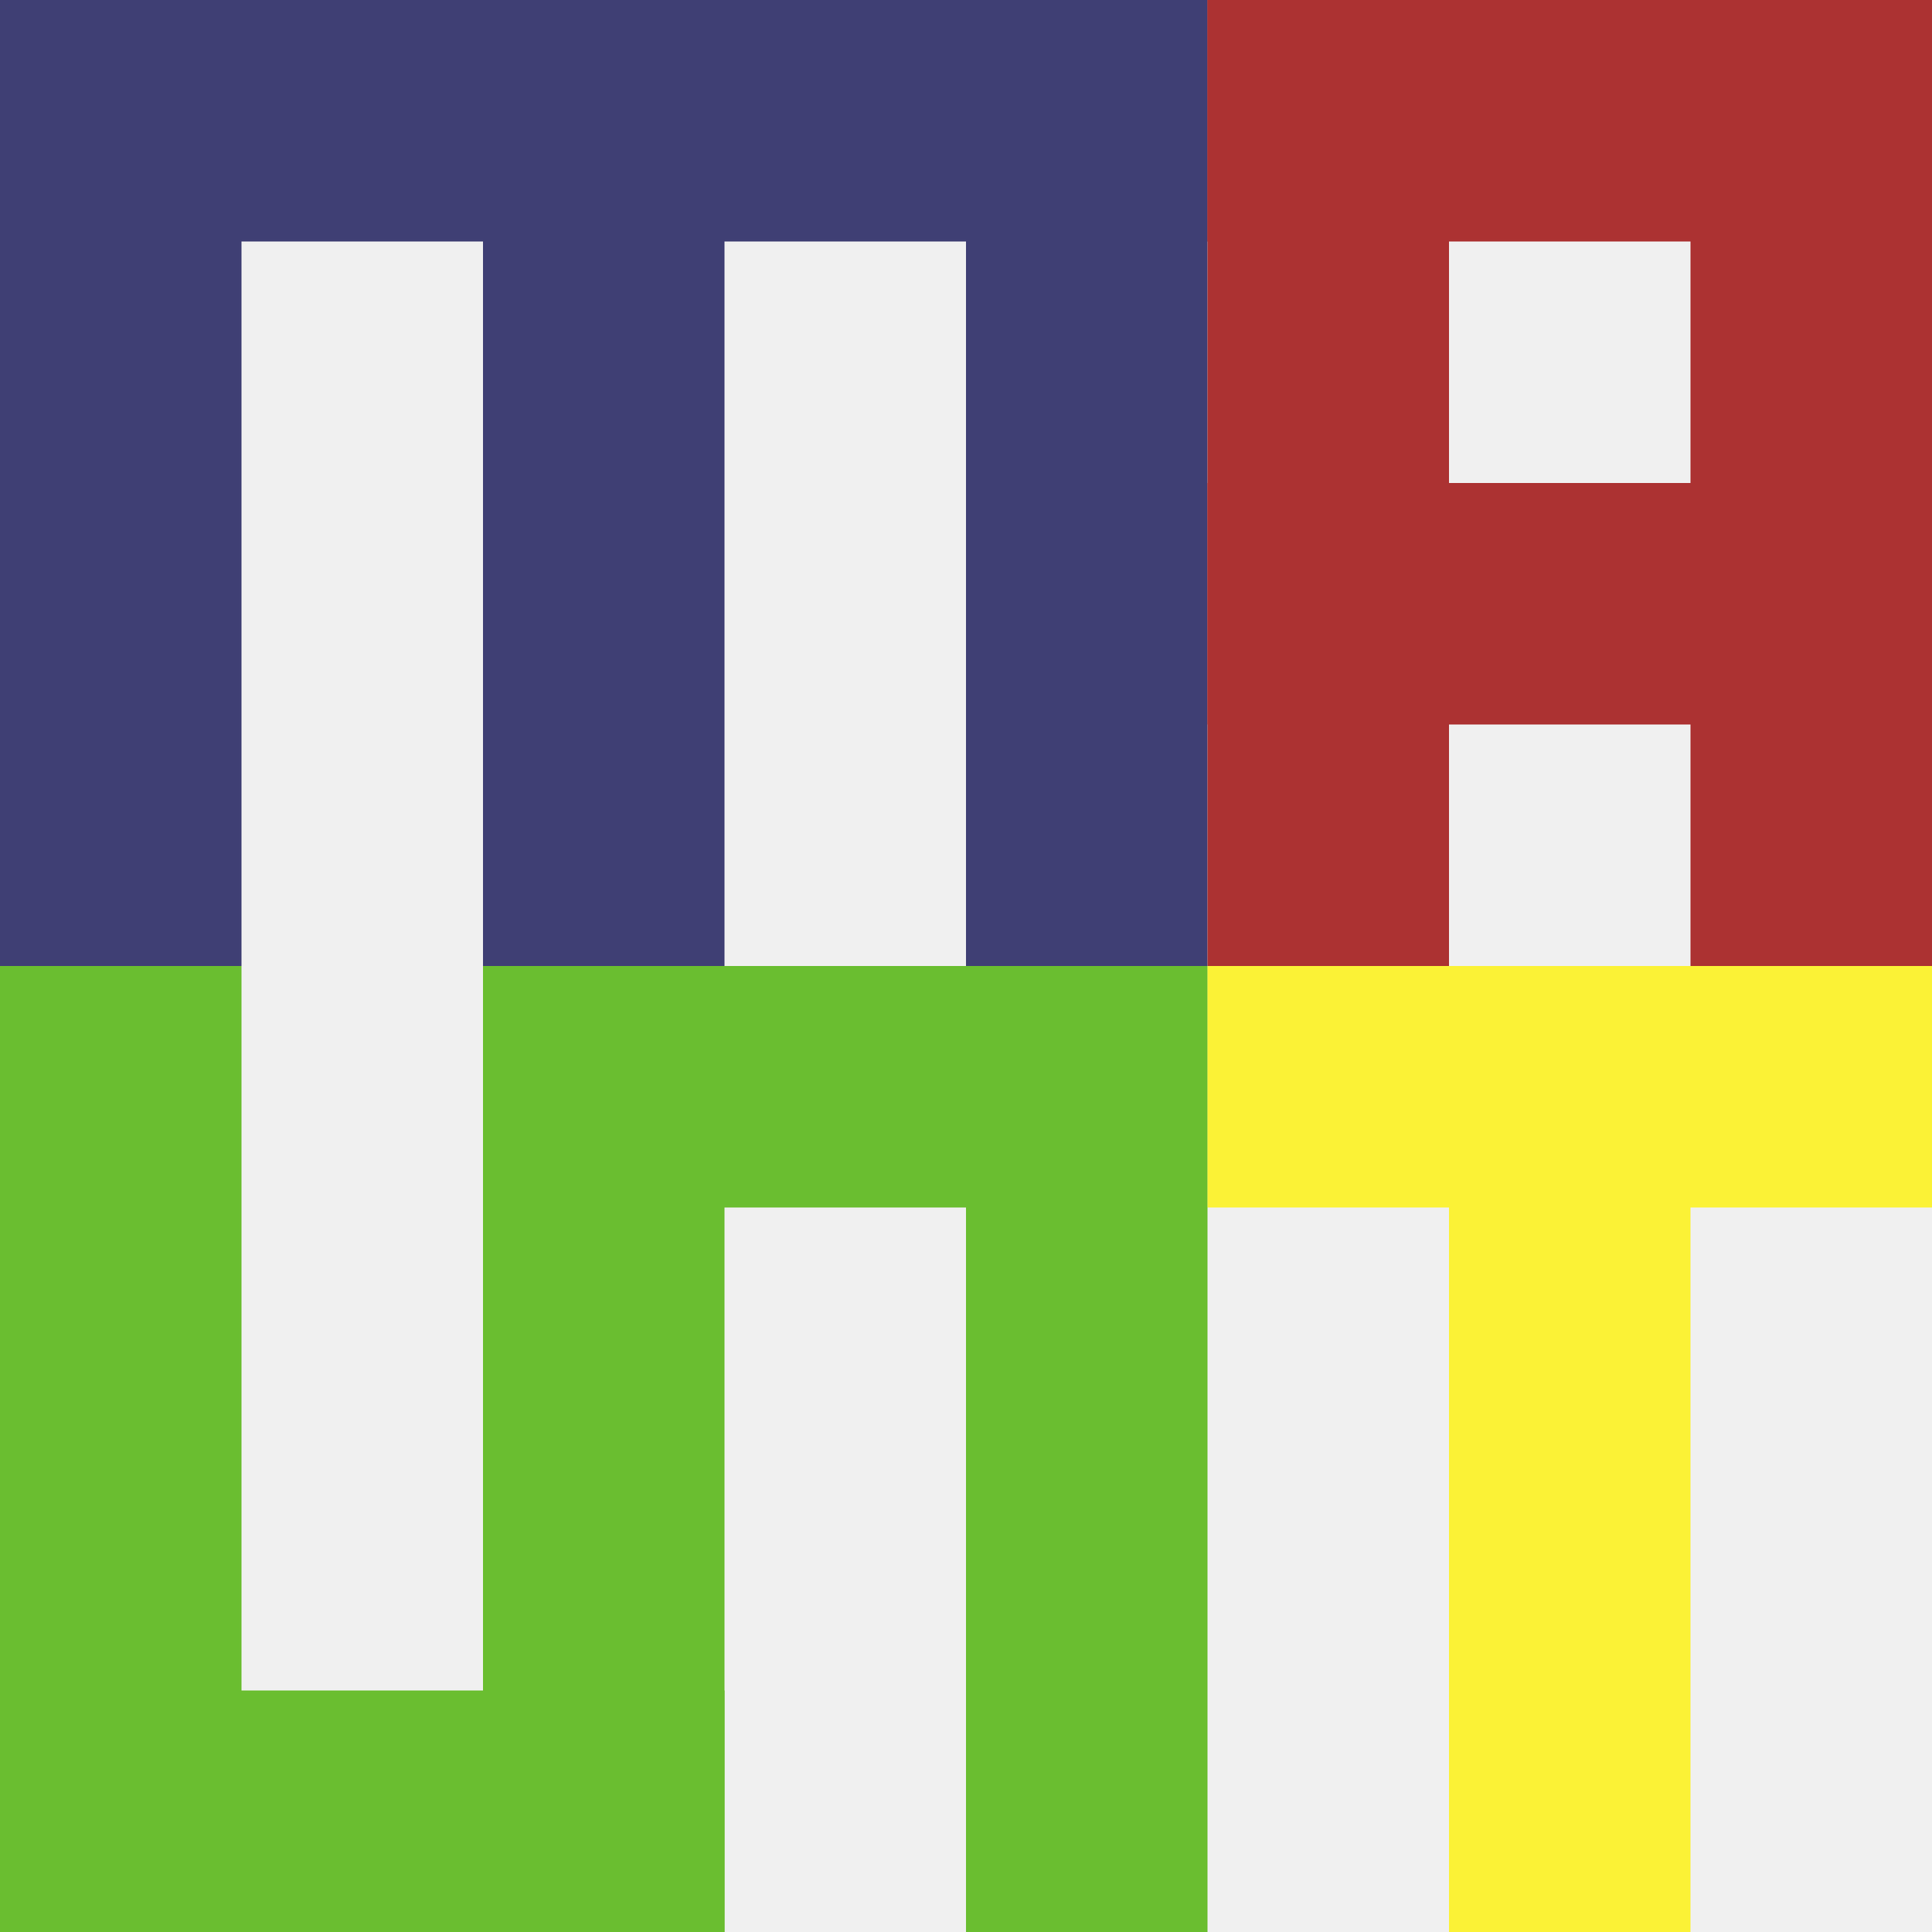
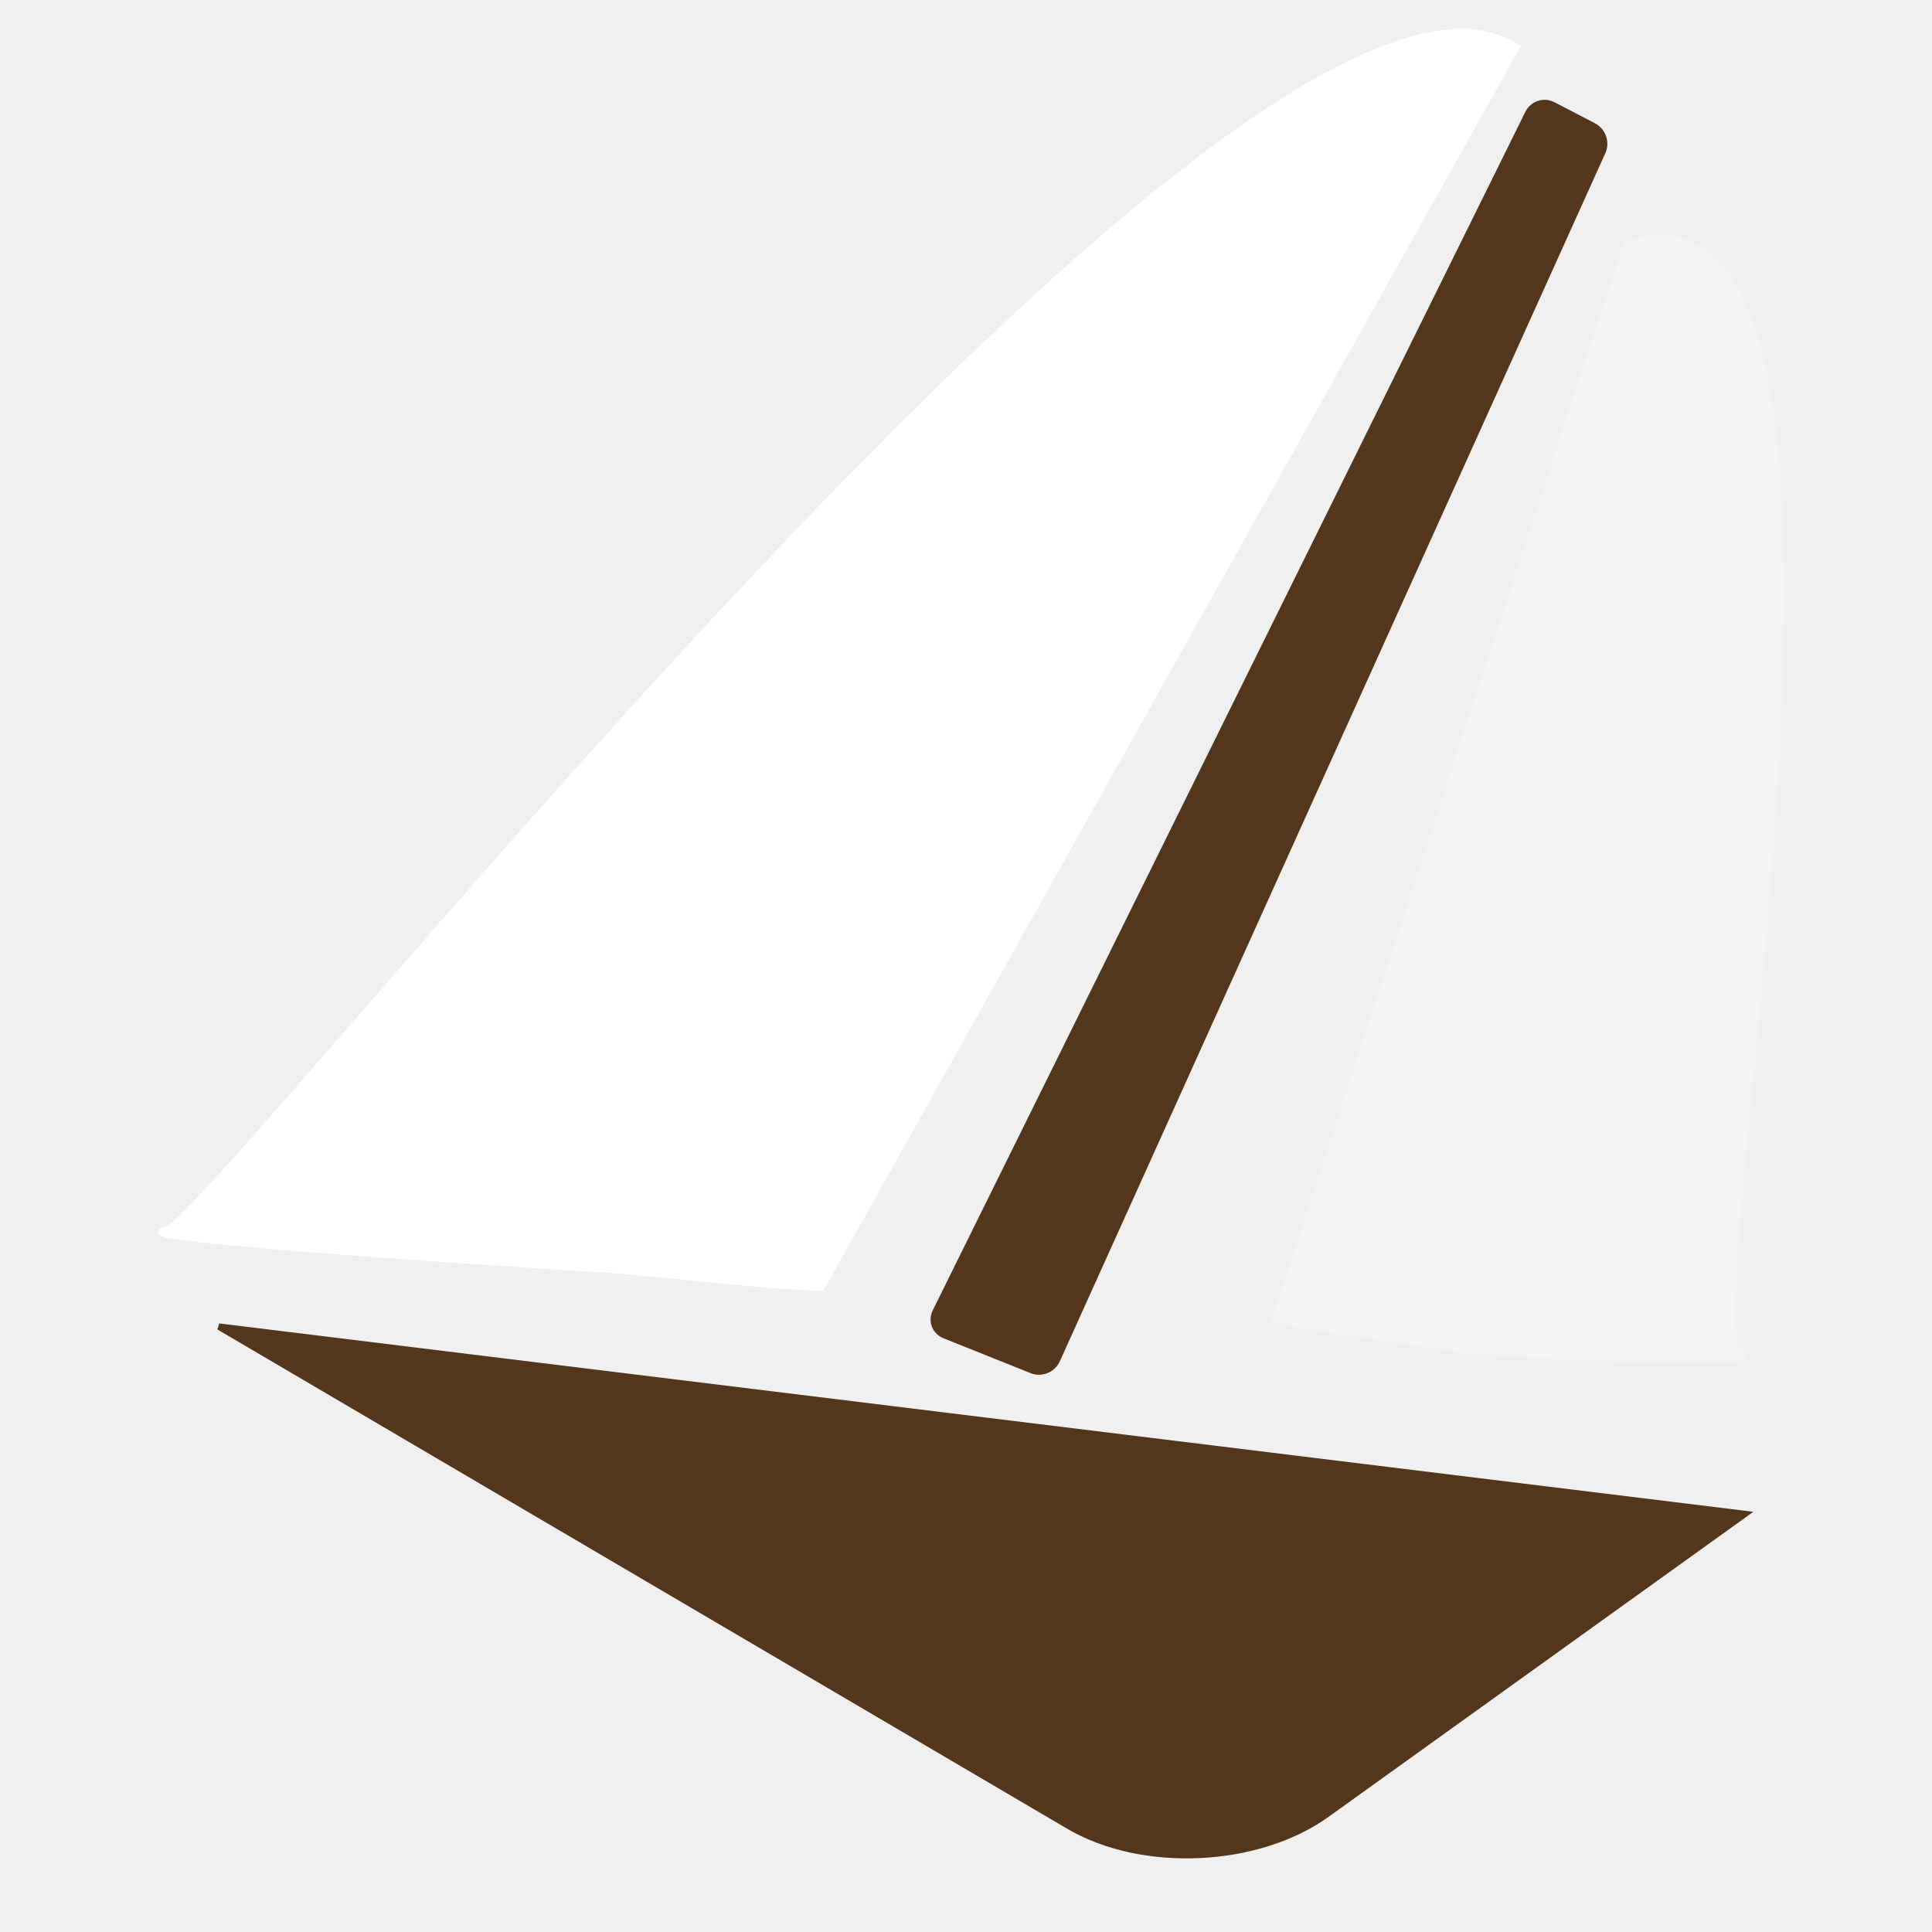
- <svg xmlns="http://www.w3.org/2000/svg" xmlns:xlink="http://www.w3.org/1999/xlink" width="8" height="8" viewBox="0 0 8 8" fill="none" stroke="none" version="1.1">
+ <svg xmlns="http://www.w3.org/2000/svg" xmlns:xlink="http://www.w3.org/1999/xlink" width="300" height="300" viewBox="0 0 300 300" fill="none" stroke="none" version="1.1">
  <defs>
-     <path id="path_1" d="M8 0L8 0L8 8L0 8L0 0L8 0Z" />
-     <rect id="rect_2" x="0" y="0" width="8" height="8" />
+     <path id="path_1" d="M300 0L300 0L300 300L0 300L0 0L300 0Z" />
+     <rect id="rect_2" x="0" y="0" width="300" height="300" />
    <clipPath id="clip_path_3">
      <use xlink:href="#rect_2" />
    </clipPath>
  </defs>
-   <g id="logo" opacity="1" clip-path="url(#clip_path_3)">
+   <g id="Sailboat" opacity="1" clip-path="url(#clip_path_3)">
    <g>
      <use xlink:href="#path_1" style="mix-blend-mode:normal;" />
      <g>
-         <rect id="Rectangle" width="1" height="4" style="fill:#3F3F74;fill-rule:evenodd;mix-blend-mode:normal;" />
-         <rect id="Rectangle" width="5" height="1" style="fill:#3F3F74;fill-rule:evenodd;mix-blend-mode:normal;" />
-         <rect id="Rectangle" width="1" height="4" style="fill:#3F3F74;fill-rule:evenodd;mix-blend-mode:normal;" transform="translate(2 0)" />
-         <rect id="Rectangle" width="1" height="4" style="fill:#3F3F74;fill-rule:evenodd;mix-blend-mode:normal;" transform="translate(4 0)" />
-         <rect id="Rectangle" width="1" height="4" style="fill:#AC3232;fill-rule:evenodd;mix-blend-mode:normal;" transform="translate(5 0)" />
-         <rect id="Rectangle" width="3" height="1" style="fill:#AC3232;fill-rule:evenodd;mix-blend-mode:normal;" transform="translate(5 0)" />
-         <rect id="Rectangle" width="1" height="4" style="fill:#AC3232;fill-rule:evenodd;mix-blend-mode:normal;" transform="translate(7 0)" />
-         <rect id="Rectangle" width="3" height="1" style="fill:#AC3232;fill-rule:evenodd;mix-blend-mode:normal;" transform="translate(5 2)" />
-         <rect id="Rectangle" width="1" height="4" style="fill:#6ABE30;fill-rule:evenodd;mix-blend-mode:normal;" transform="translate(0 4)" />
-         <rect id="Rectangle" width="1" height="4" style="fill:#6ABE30;fill-rule:evenodd;mix-blend-mode:normal;" transform="translate(4 4)" />
-         <rect id="Rectangle" width="1" height="4" style="fill:#6ABE30;fill-rule:evenodd;mix-blend-mode:normal;" transform="translate(2 4)" />
-         <rect id="Rectangle" width="3" height="1" style="fill:#6ABE30;fill-rule:evenodd;mix-blend-mode:normal;" transform="translate(0 7)" />
-         <rect id="Rectangle" width="3" height="1" style="fill:#6ABE30;fill-rule:evenodd;mix-blend-mode:normal;" transform="translate(2 4)" />
-         <rect id="Rectangle" width="3" height="1" style="fill:#FBF236;fill-rule:evenodd;mix-blend-mode:normal;" transform="translate(5 4)" />
-         <rect id="Rectangle" width="1" height="4" style="fill:#FBF236;fill-rule:evenodd;mix-blend-mode:normal;" transform="translate(6 4)" />
+         <path id="Sail-left" d="M71.522 192.28C71.522 192.28 -7.495 187.46 0.579 186.073C8.654 184.686 169.429 -24.242 210.48 2.336L102.517 194.991L94.194 194.471L71.522 192.28Z" style="fill:#FFFFFF;fill-rule:evenodd;stroke-width:1;stroke:#FFFFFF;mix-blend-mode:normal;" transform="matrix(1 0 0 1 25 5)" />
+         <path id="Sail-right" d="M30.731 172.761C30.731 172.761 79.535 176.061 72.035 172.761C64.536 169.462 100.828 -14.891 54.566 0.967L0 167.894L8.202 169.402L30.731 172.761Z" style="fill:#F3F3F3;fill-rule:evenodd;stroke-width:1;stroke:#F3F3F3;mix-blend-mode:normal;" transform="matrix(1 0 0 1 198 37)" />
+         <path id="Base" d="M0 0L236.931 29.091L172.015 75.709C161.291 83.41 143.369 84.232 131.985 77.544L0 0Z" style="fill:#53361B;fill-rule:evenodd;stroke-width:1;stroke:#53361B;mix-blend-mode:normal;" transform="matrix(1 0 0 1 34 206)" />
+         <path id="Stick" d="M96.164 0.325L102.444 3.589C103.866 4.327 104.483 6.11 103.824 7.57L19.107 195.192C18.448 196.652 16.708 197.353 15.221 196.758L1.699 191.348C0.212 190.754 -0.418 189.107 0.292 187.671L92.305 1.587C93.015 0.151 94.743 -0.414 96.164 0.325Z" style="fill:#53361B;fill-rule:evenodd;stroke-width:1;stroke:#53361B;mix-blend-mode:normal;" transform="matrix(1 0 0 1 145 16)" />
      </g>
    </g>
  </g>
</svg>
